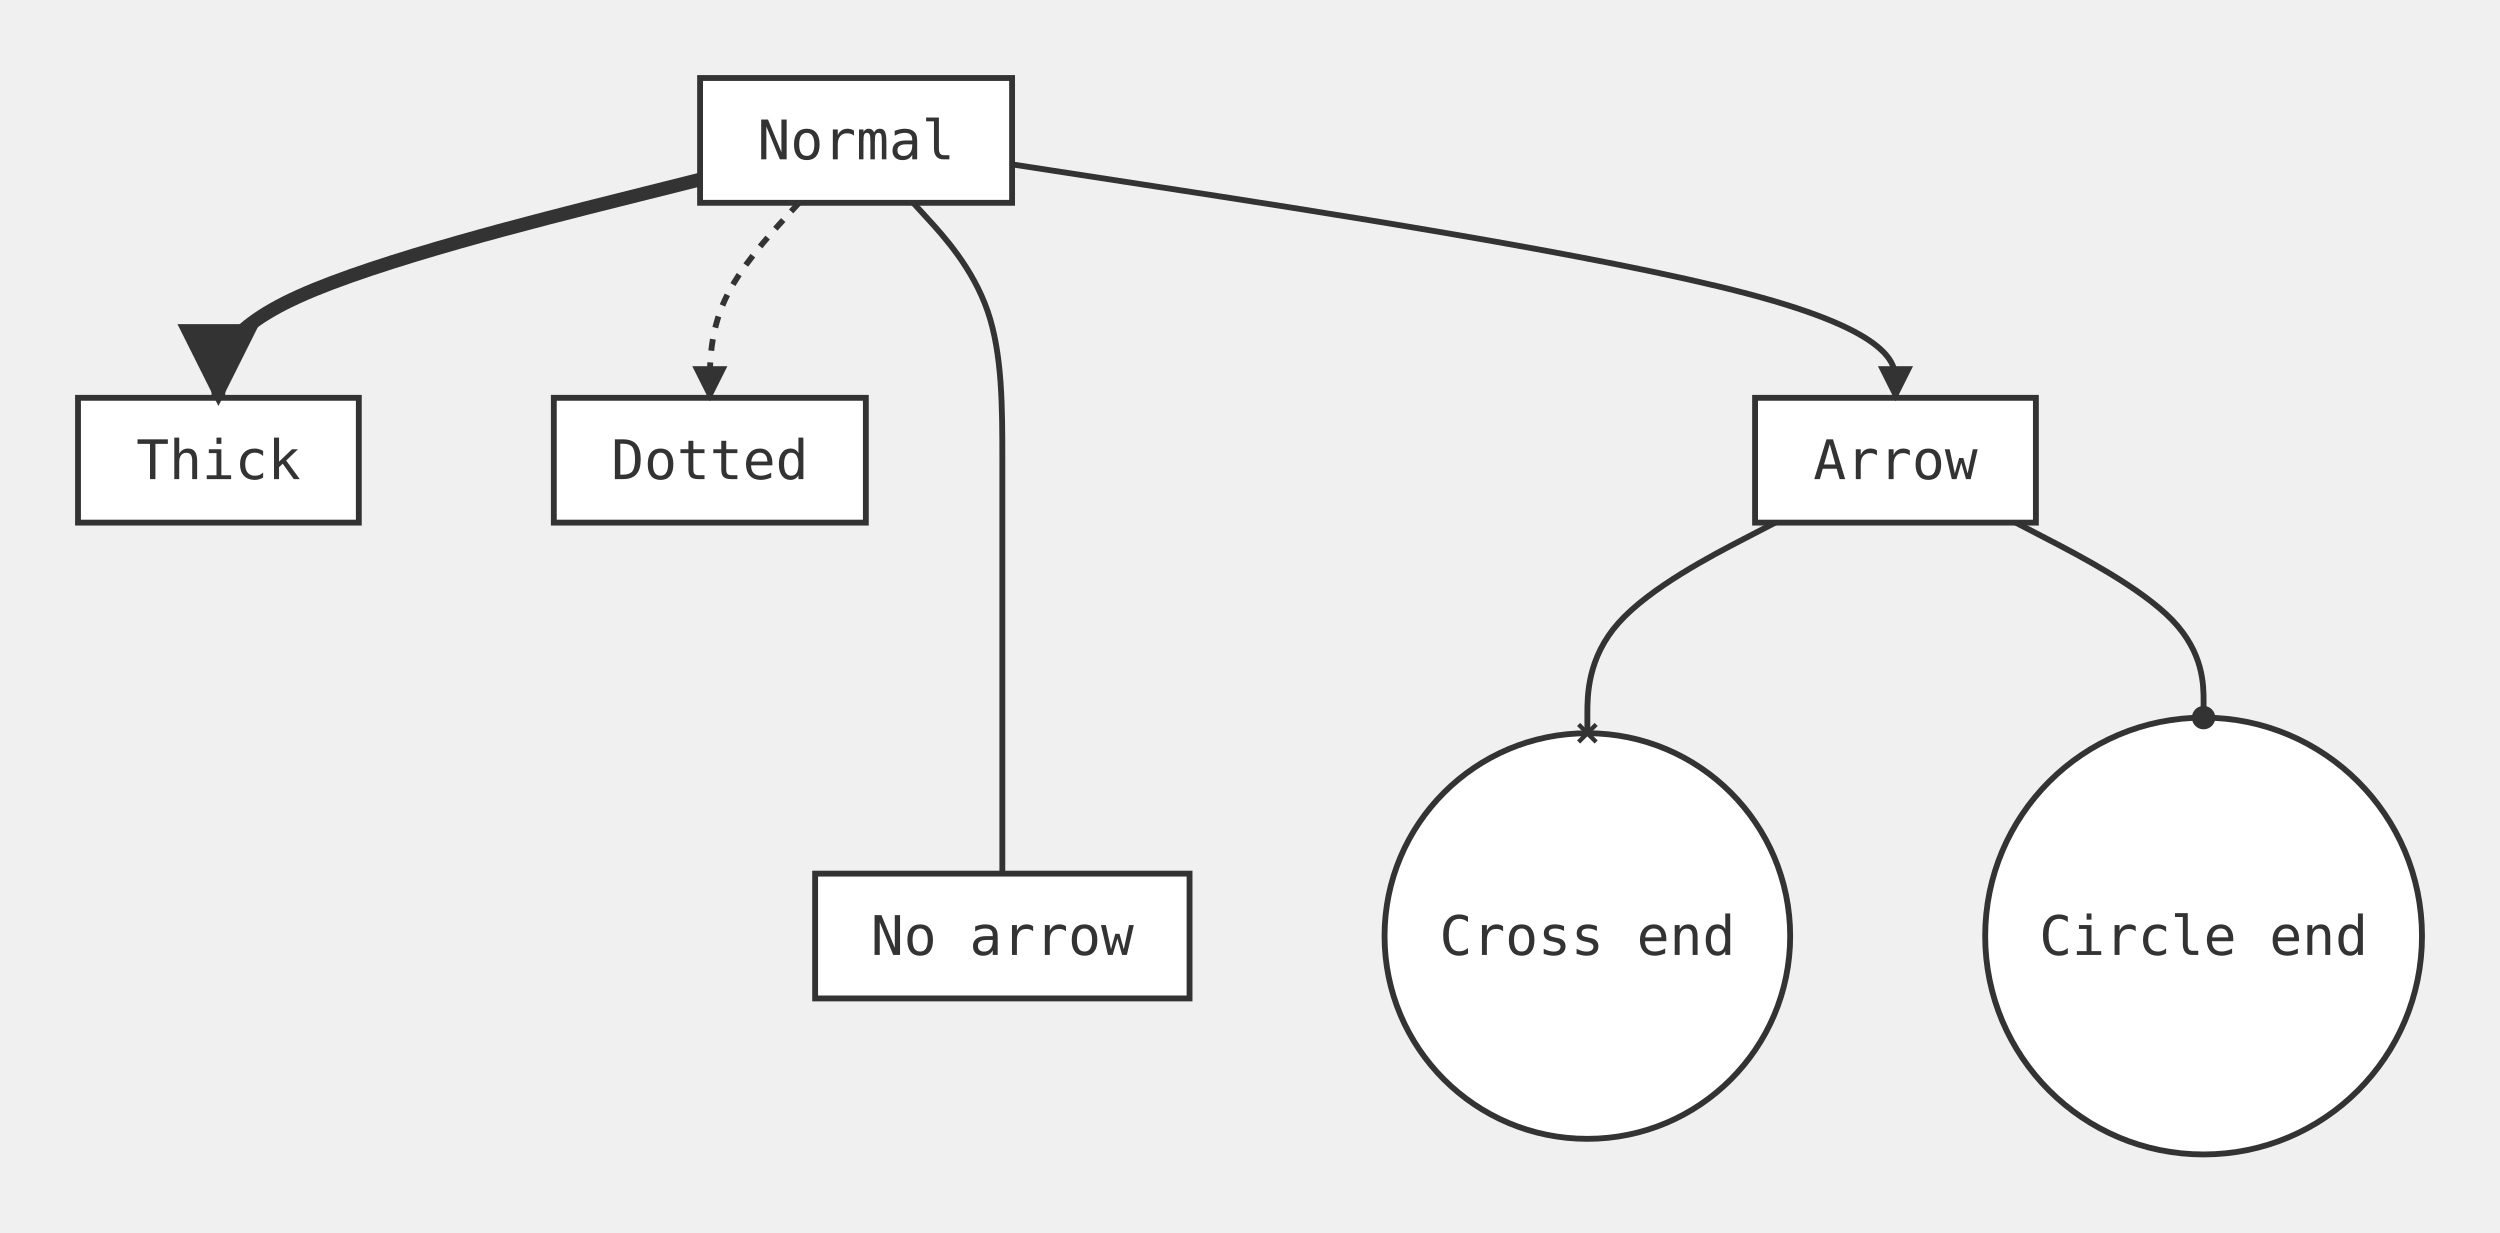
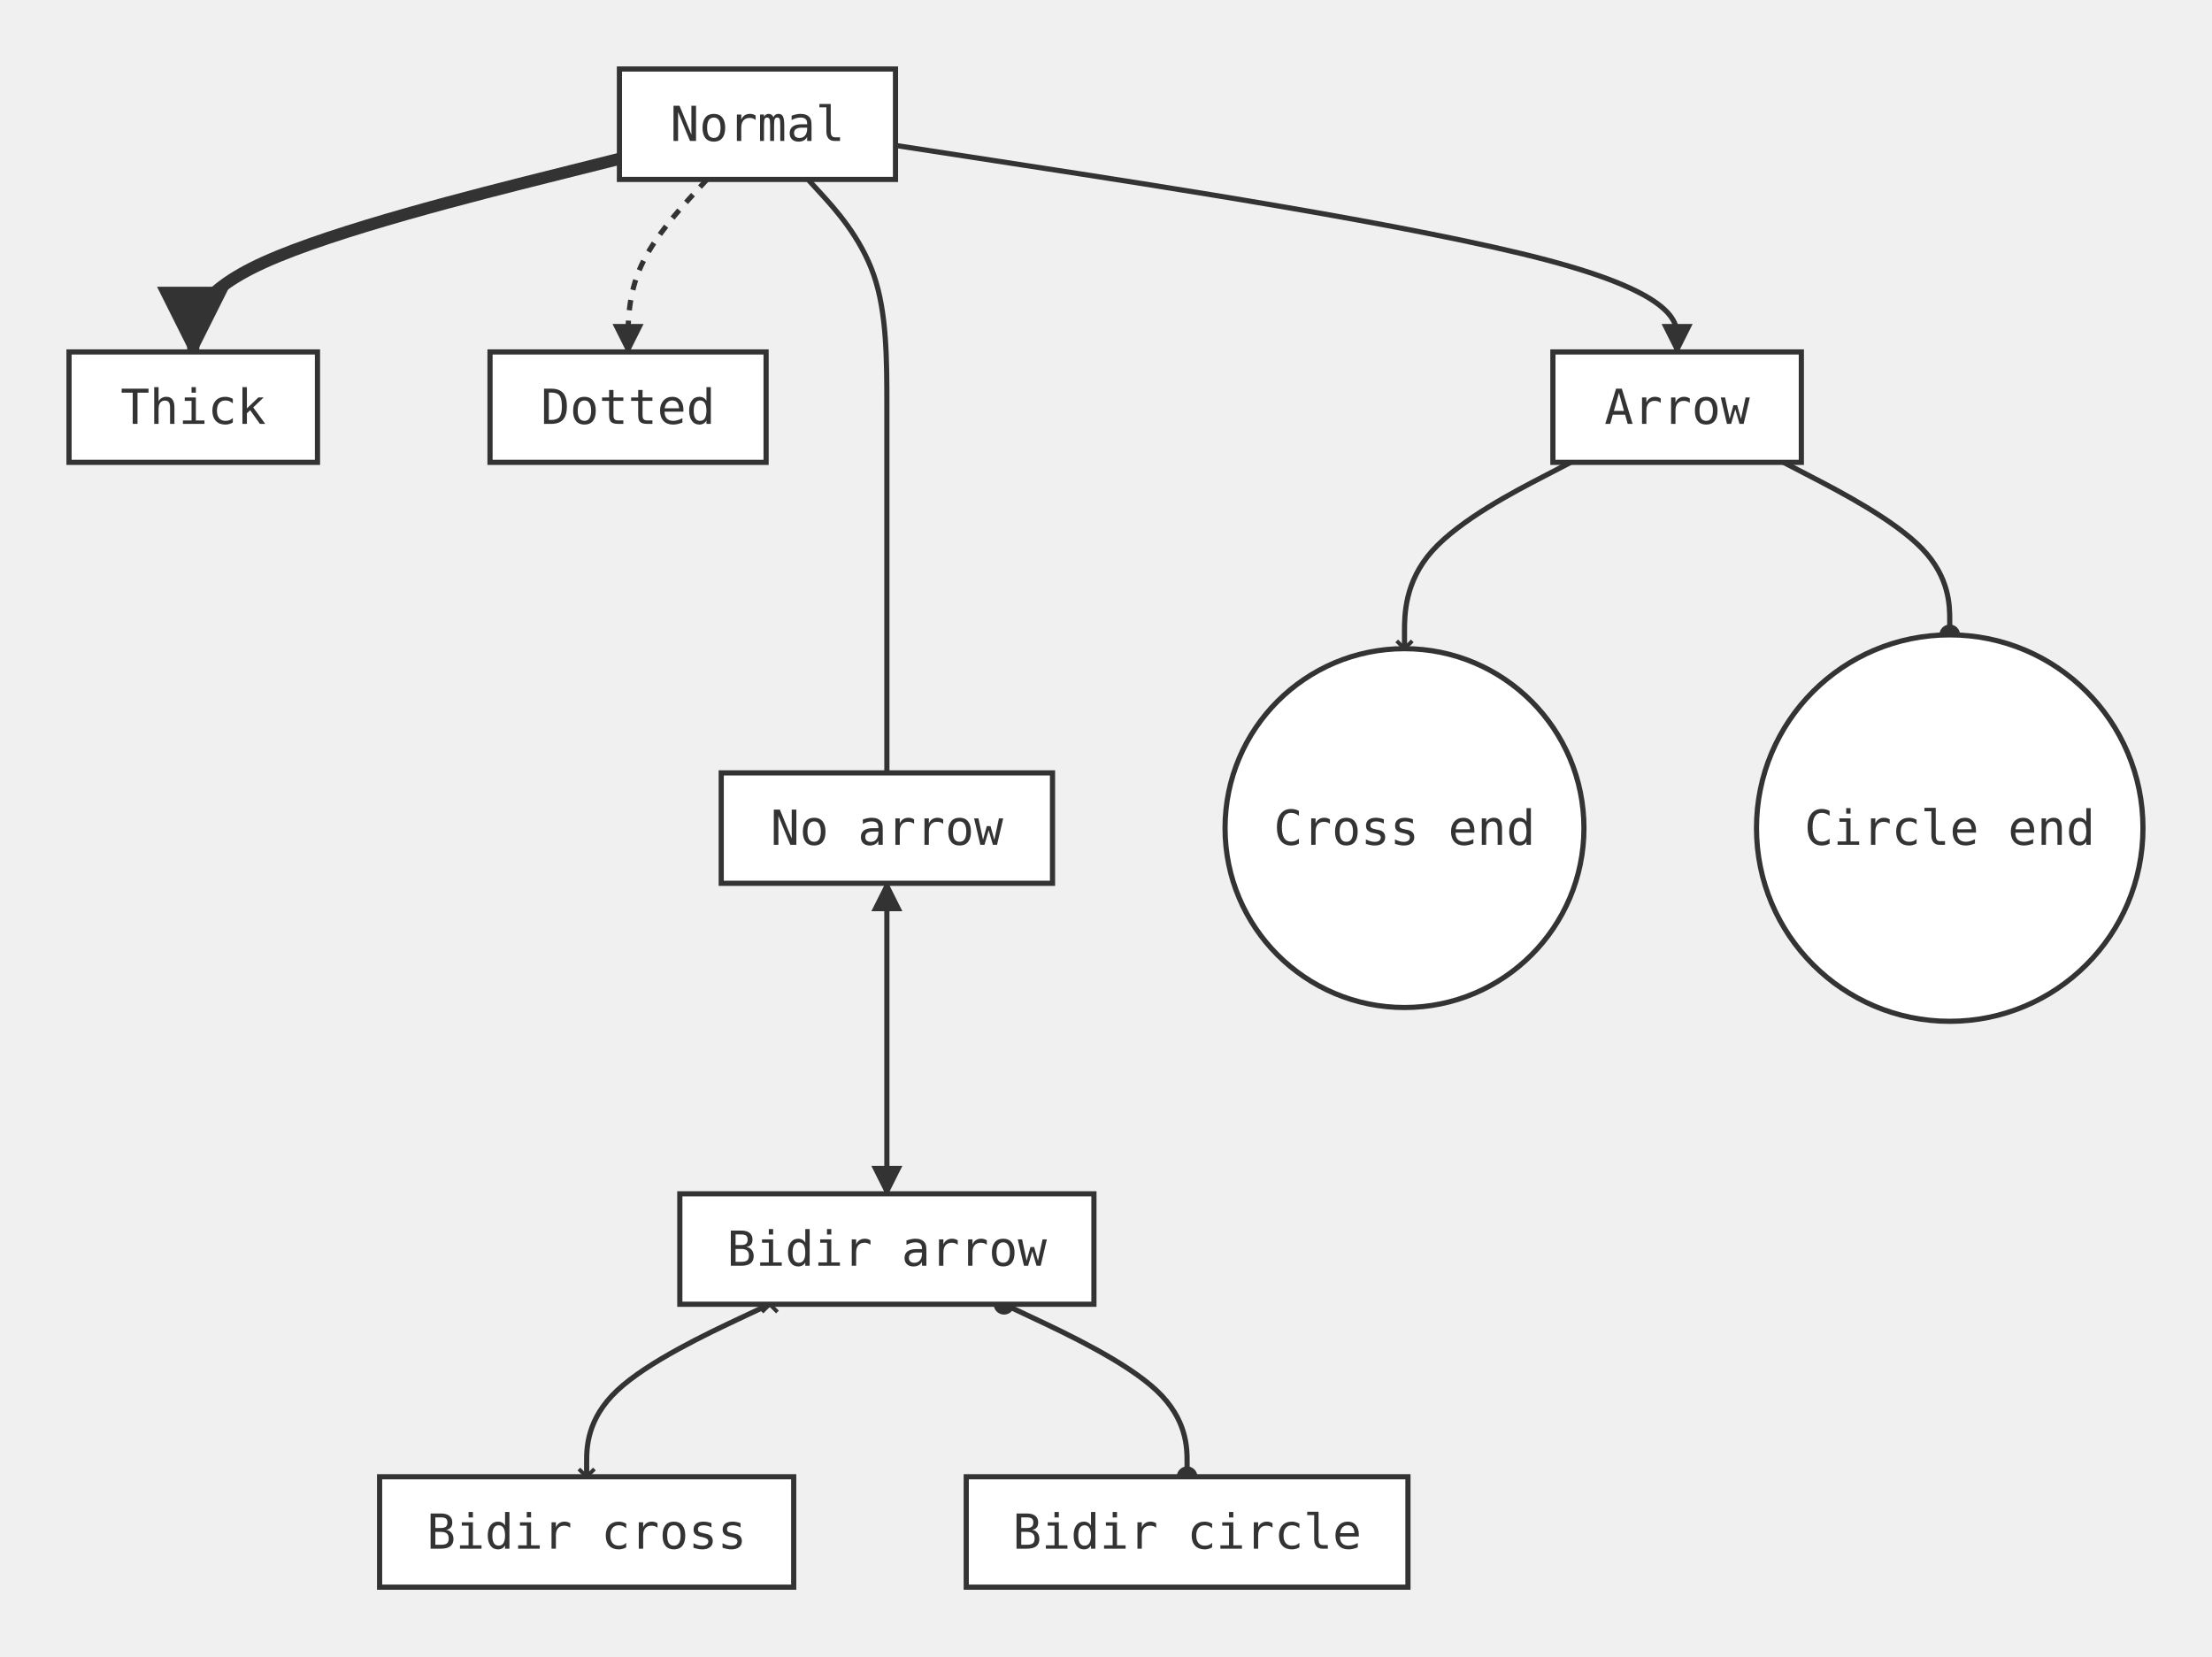
- <svg xmlns="http://www.w3.org/2000/svg" viewBox="0 0 641 316" width="641" height="316">
+ <svg xmlns="http://www.w3.org/2000/svg" viewBox="0 0 641 480" width="641" height="480">
  <defs>
    <marker id="arrow-point" viewBox="0 0 10 10" refX="9" refY="5" markerWidth="6" markerHeight="6" orient="auto-start-reverse">
      <path d="M0 0 L10 5 L0 10 Z" fill="#333" />
    </marker>
    <marker id="marker-circle" viewBox="0 0 10 10" refX="5" refY="5" markerWidth="5" markerHeight="5">
      <circle cx="5" cy="5" r="4" fill="#333" />
    </marker>
    <marker id="marker-cross" viewBox="0 0 10 10" refX="5" refY="5" markerWidth="5" markerHeight="5">
      <path d="M2 2 L8 8 M8 2 L2 8" stroke="#333" stroke-width="1.5" />
    </marker>
  </defs>
  <g transform="translate(20, 20)">
+     <path d="M239.5 22.15 L277.25 27.96 C315 33.77 390.5 45.38 428.25 55.36 C466 65.33 466 73.67 466 77.83 L466 82" fill="none" stroke="#333333" stroke-width="1.5" marker-end="url(#arrow-point)" />
+     <path d="M214.13 32 L217.95 36.17 C221.76 40.33 229.38 48.67 233.19 59.67 C237 70.67 237 84.33 237 98 C237 111.67 237 125.33 237 143 C237 160.67 237 182.33 237 193.17 L237 204" fill="none" stroke="#333333" stroke-width="1.5" />
+     <path d="M184.87 32 L181.05 36.17 C177.24 40.33 169.62 48.67 165.81 57 C162 65.33 162 73.67 162 77.83 L162 82" fill="none" stroke="#333333" stroke-width="1.5" stroke-dasharray="3 3" marker-end="url(#arrow-point)" />
+     <path d="M159.5 26.03 L138.92 31.19 C118.33 36.35 77.17 46.68 56.58 56.01 C36 65.33 36 73.67 36 77.83 L36 82" fill="none" stroke="#333333" stroke-width="3.5" marker-end="url(#arrow-point)" />
+     <path d="M496.83 114 L504.86 118.17 C512.89 122.33 528.94 130.67 536.97 139 C545 147.33 545 155.67 545 159.83 L545 164" fill="none" stroke="#333333" stroke-width="1.5" marker-end="url(#marker-circle)" />
+     <path d="M435.17 114 L427.14 118.17 C419.11 122.33 403.06 130.67 395.03 139.67 C387 148.67 387 158.33 387 163.17 L387 168" fill="none" stroke="#333333" stroke-width="1.5" marker-end="url(#marker-cross)" />
+     <path d="M237 236 L237 246.83 C237 257.67 237 279.33 237 294.33 C237 309.33 237 317.67 237 321.83 L237 326" fill="none" stroke="#333333" stroke-width="1.5" marker-start="url(#arrow-point)" marker-end="url(#arrow-point)" />
+     <path d="M270.95 358 L279.79 362.17 C288.63 366.33 306.32 374.67 315.16 383 C324 391.33 324 399.67 324 403.83 L324 408" fill="none" stroke="#333333" stroke-width="1.5" marker-start="url(#marker-circle)" marker-end="url(#marker-circle)" />
+     <path d="M203.05 358 L194.21 362.17 C185.37 366.33 167.68 374.67 158.84 383 C150 391.33 150 399.67 150 403.83 L150 408" fill="none" stroke="#333333" stroke-width="1.5" marker-start="url(#marker-cross)" marker-end="url(#marker-cross)" />
    <rect x="159.5" y="0" width="80" height="32" fill="#ffffff" stroke="#333333" stroke-width="1.5" />
    <text x="199.5" y="16" text-anchor="middle" dominant-baseline="central" font-size="14px" font-family="'Intel One Mono', 'SF Mono', 'Cascadia Code', 'JetBrains Mono', 'Fira Code', 'Consolas', 'Menlo', monospace" fill="#333333">Normal</text>
    <rect x="430" y="82" width="72" height="32" fill="#ffffff" stroke="#333333" stroke-width="1.5" />
    <text x="466" y="98" text-anchor="middle" dominant-baseline="central" font-size="14px" font-family="'Intel One Mono', 'SF Mono', 'Cascadia Code', 'JetBrains Mono', 'Fira Code', 'Consolas', 'Menlo', monospace" fill="#333333">Arrow</text>
    <rect x="189" y="204" width="96" height="32" fill="#ffffff" stroke="#333333" stroke-width="1.5" />
    <text x="237" y="220" text-anchor="middle" dominant-baseline="central" font-size="14px" font-family="'Intel One Mono', 'SF Mono', 'Cascadia Code', 'JetBrains Mono', 'Fira Code', 'Consolas', 'Menlo', monospace" fill="#333333">No arrow</text>
    <rect x="122" y="82" width="80" height="32" fill="#ffffff" stroke="#333333" stroke-width="1.5" />
    <text x="162" y="98" text-anchor="middle" dominant-baseline="central" font-size="14px" font-family="'Intel One Mono', 'SF Mono', 'Cascadia Code', 'JetBrains Mono', 'Fira Code', 'Consolas', 'Menlo', monospace" fill="#333333">Dotted</text>
    <rect x="0" y="82" width="72" height="32" fill="#ffffff" stroke="#333333" stroke-width="1.5" />
    <text x="36" y="98" text-anchor="middle" dominant-baseline="central" font-size="14px" font-family="'Intel One Mono', 'SF Mono', 'Cascadia Code', 'JetBrains Mono', 'Fira Code', 'Consolas', 'Menlo', monospace" fill="#333333">Thick</text>
    <circle cx="545" cy="220" r="56" fill="#ffffff" stroke="#333333" stroke-width="1.5" />
    <text x="545" y="220" text-anchor="middle" dominant-baseline="central" font-size="14px" font-family="'Intel One Mono', 'SF Mono', 'Cascadia Code', 'JetBrains Mono', 'Fira Code', 'Consolas', 'Menlo', monospace" fill="#333333">Circle end</text>
    <circle cx="387" cy="220" r="52" fill="#ffffff" stroke="#333333" stroke-width="1.5" />
    <text x="387" y="220" text-anchor="middle" dominant-baseline="central" font-size="14px" font-family="'Intel One Mono', 'SF Mono', 'Cascadia Code', 'JetBrains Mono', 'Fira Code', 'Consolas', 'Menlo', monospace" fill="#333333">Cross end</text>
-     <path d="M239.5 22.15 L277.25 27.96 C315 33.77 390.5 45.38 428.25 55.36 C466 65.33 466 73.67 466 77.83 L466 82" fill="none" stroke="#333333" stroke-width="1.5" marker-end="url(#arrow-point)" />
-     <path d="M214.13 32 L217.95 36.17 C221.76 40.33 229.38 48.67 233.19 59.67 C237 70.67 237 84.33 237 98 C237 111.67 237 125.33 237 143 C237 160.67 237 182.33 237 193.17 L237 204" fill="none" stroke="#333333" stroke-width="1.5" />
-     <path d="M184.87 32 L181.05 36.17 C177.24 40.33 169.62 48.67 165.81 57 C162 65.33 162 73.67 162 77.83 L162 82" fill="none" stroke="#333333" stroke-width="1.5" stroke-dasharray="3 3" marker-end="url(#arrow-point)" />
-     <path d="M159.5 26.03 L138.92 31.19 C118.33 36.35 77.17 46.68 56.58 56.01 C36 65.33 36 73.67 36 77.83 L36 82" fill="none" stroke="#333333" stroke-width="3.5" marker-end="url(#arrow-point)" />
-     <path d="M496.83 114 L504.86 118.17 C512.89 122.33 528.94 130.67 536.97 139 C545 147.33 545 155.67 545 159.83 L545 164" fill="none" stroke="#333333" stroke-width="1.5" marker-end="url(#marker-circle)" />
-     <path d="M435.17 114 L427.14 118.17 C419.11 122.33 403.06 130.67 395.03 139.67 C387 148.67 387 158.33 387 163.17 L387 168" fill="none" stroke="#333333" stroke-width="1.5" marker-end="url(#marker-cross)" />
+     <rect x="177" y="326" width="120" height="32" fill="#ffffff" stroke="#333333" stroke-width="1.5" />
+     <text x="237" y="342" text-anchor="middle" dominant-baseline="central" font-size="14px" font-family="'Intel One Mono', 'SF Mono', 'Cascadia Code', 'JetBrains Mono', 'Fira Code', 'Consolas', 'Menlo', monospace" fill="#333333">Bidir arrow</text>
+     <rect x="260" y="408" width="128" height="32" fill="#ffffff" stroke="#333333" stroke-width="1.5" />
+     <text x="324" y="424" text-anchor="middle" dominant-baseline="central" font-size="14px" font-family="'Intel One Mono', 'SF Mono', 'Cascadia Code', 'JetBrains Mono', 'Fira Code', 'Consolas', 'Menlo', monospace" fill="#333333">Bidir circle</text>
+     <rect x="90" y="408" width="120" height="32" fill="#ffffff" stroke="#333333" stroke-width="1.5" />
+     <text x="150" y="424" text-anchor="middle" dominant-baseline="central" font-size="14px" font-family="'Intel One Mono', 'SF Mono', 'Cascadia Code', 'JetBrains Mono', 'Fira Code', 'Consolas', 'Menlo', monospace" fill="#333333">Bidir cross</text>
  </g>
</svg>
